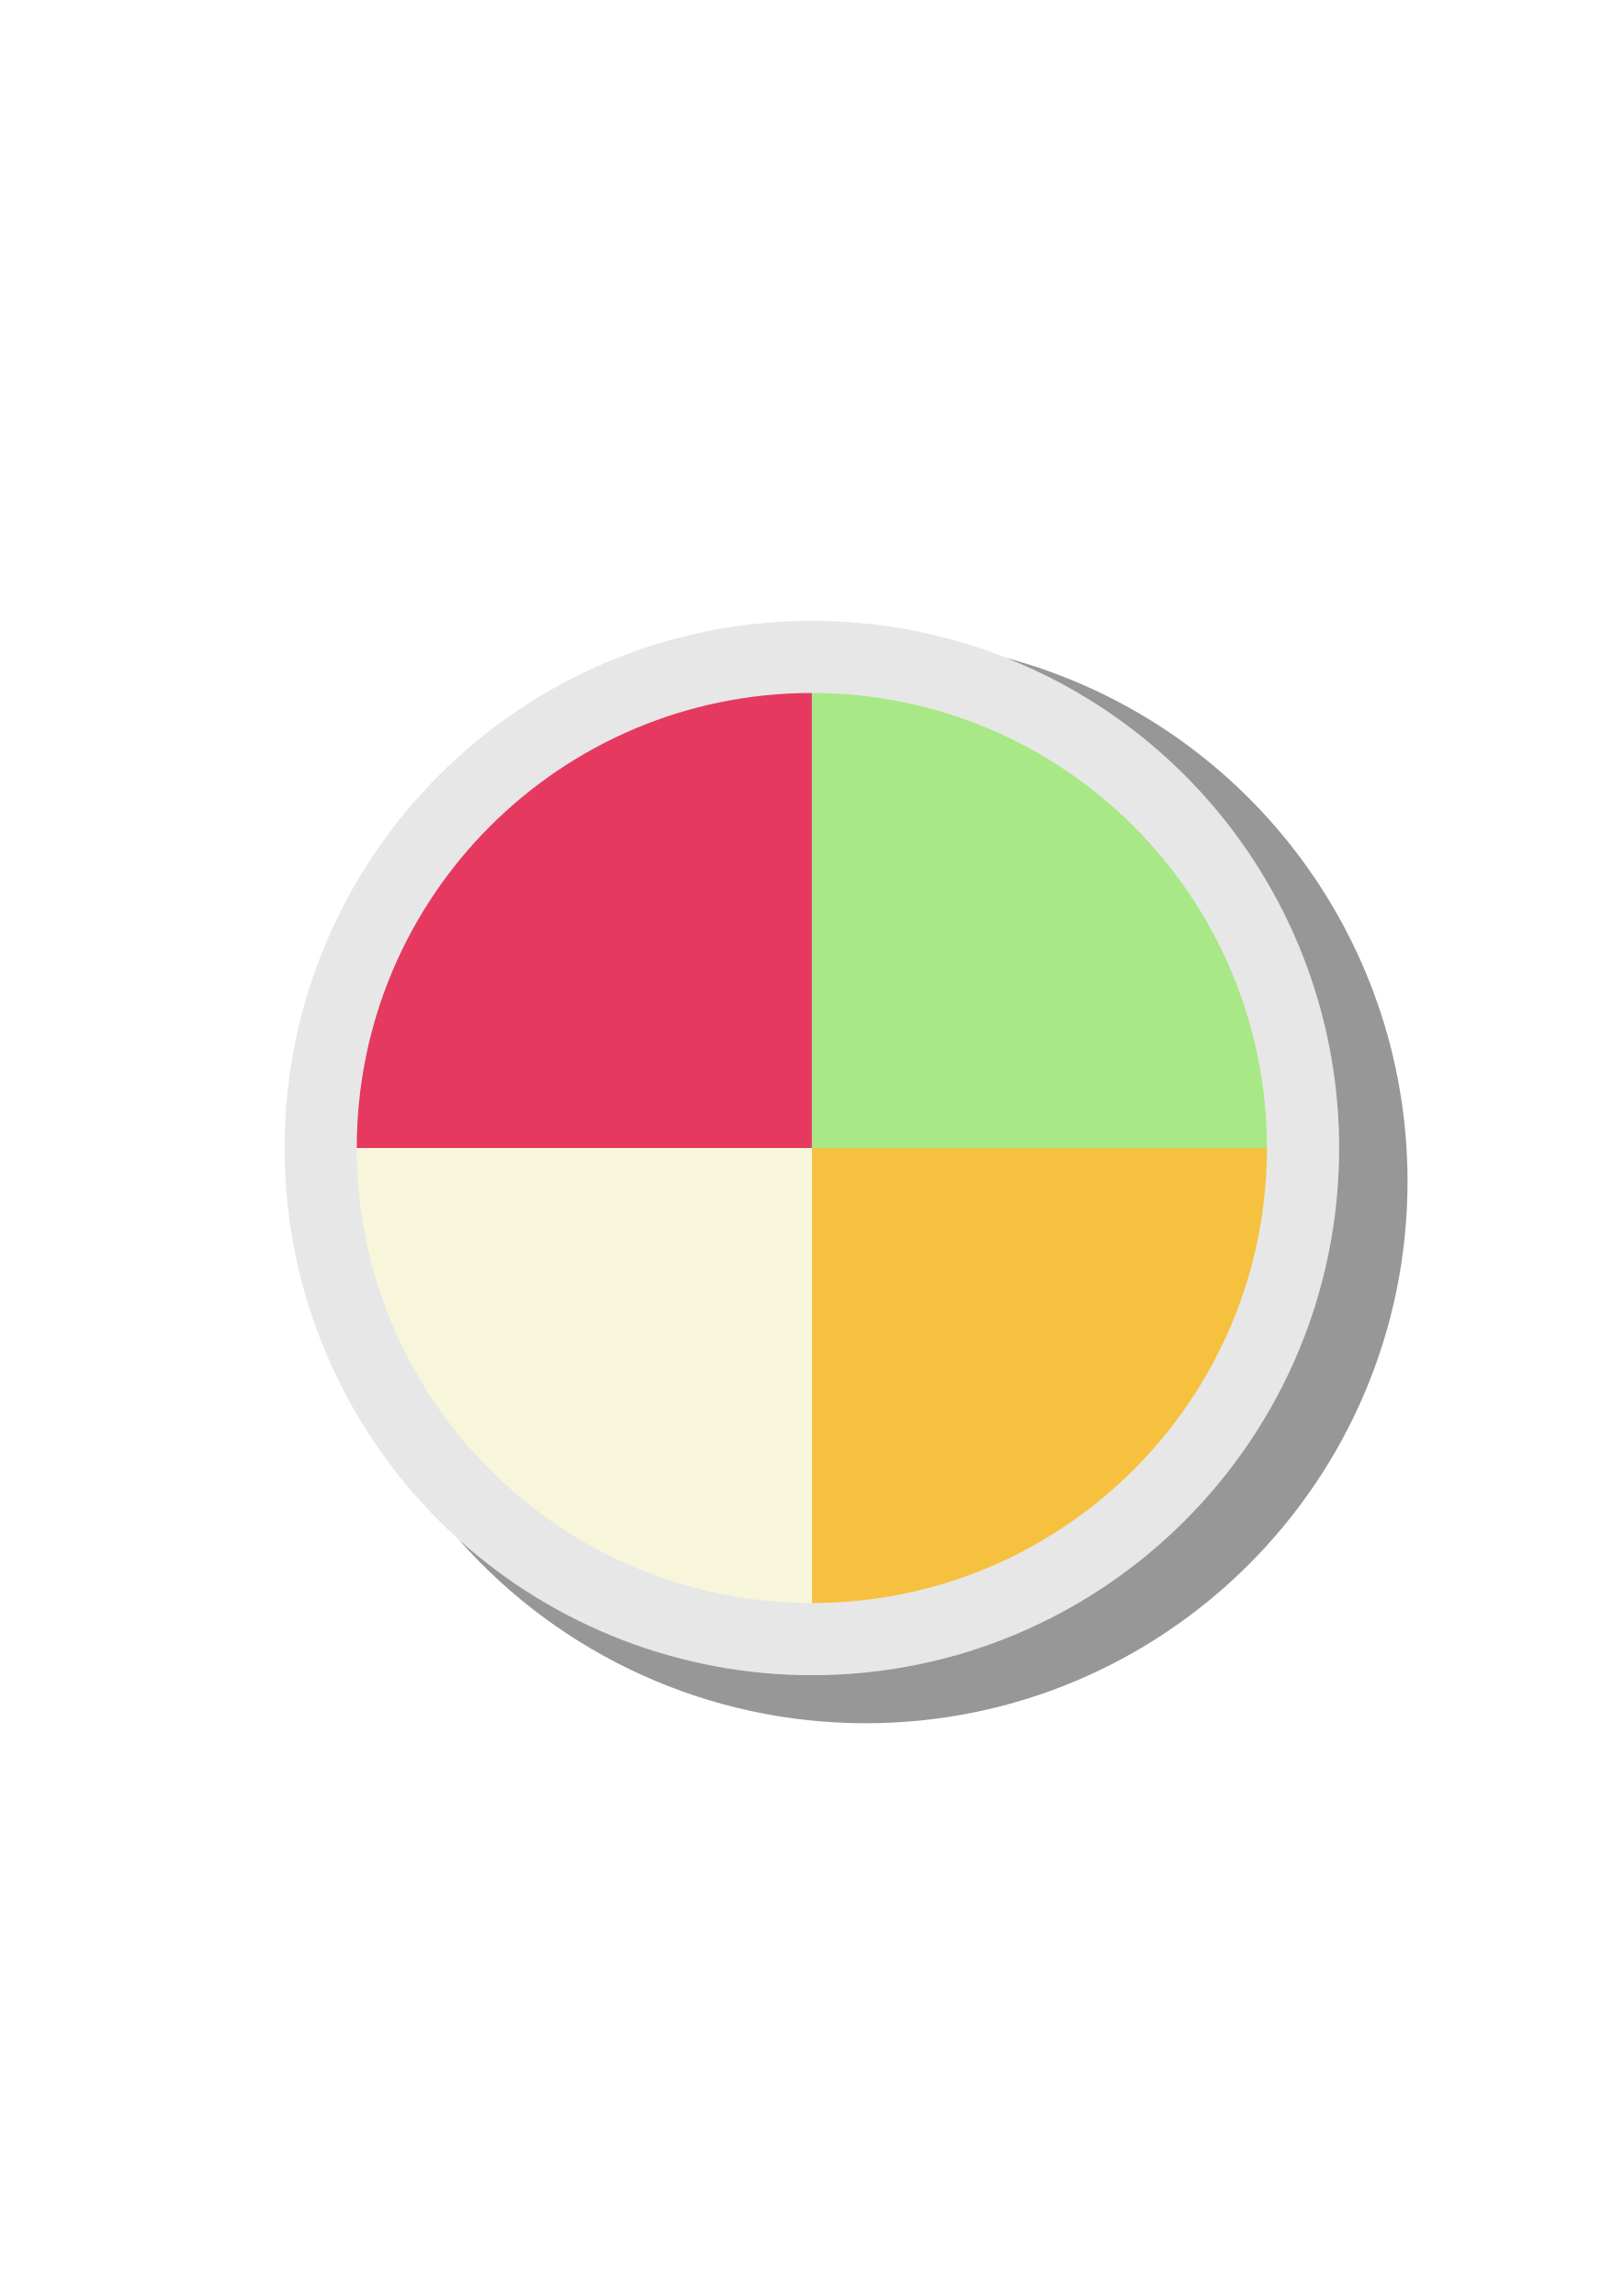
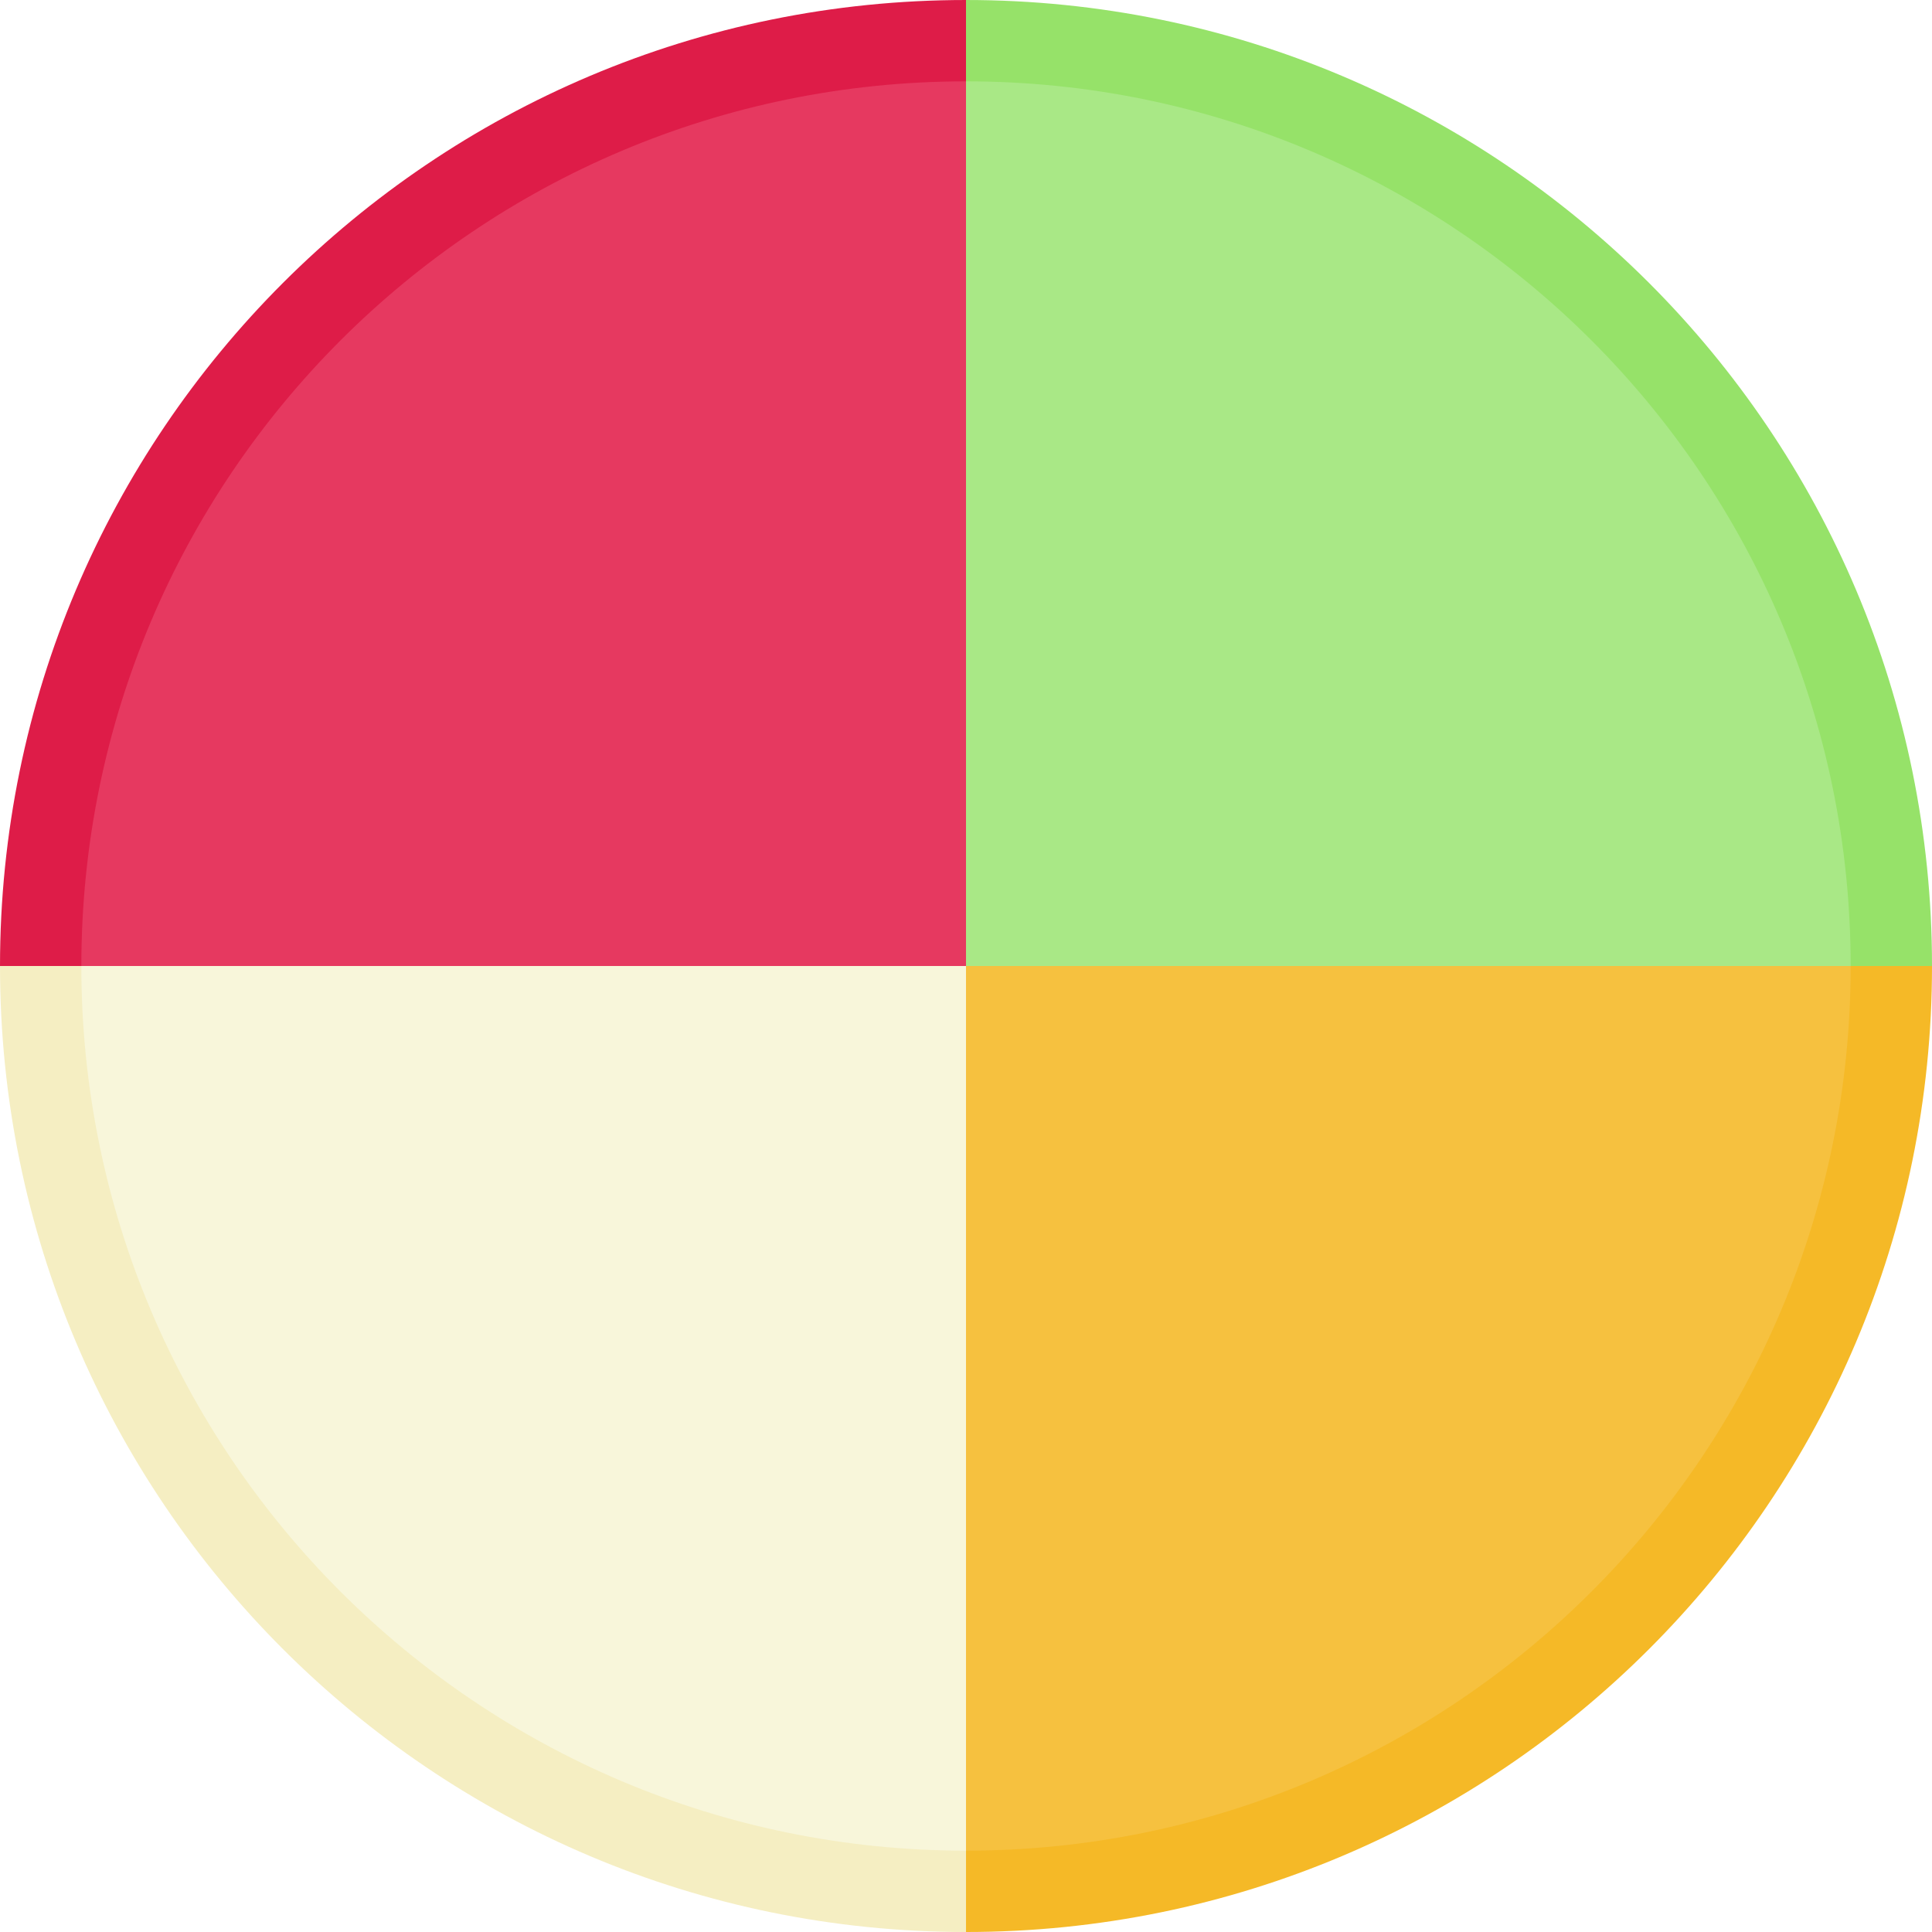
- <svg xmlns="http://www.w3.org/2000/svg" width="210mm" height="297mm" viewBox="0 0 210 297" version="1.1" id="svg1">
+ <svg xmlns="http://www.w3.org/2000/svg" width="128.542mm" height="128.542mm" viewBox="0 0 128.542 128.542" version="1.1" id="svg1">
  <defs id="defs1" />
-   <g id="layer1">
-     <circle style="fill:#e7e7e7;fill-opacity:1;stroke:none;stroke-width:0.461;stroke-opacity:1" id="path10" cx="105" cy="148.5" r="68.194" />
+   <g id="layer1" transform="translate(-40.72876,-84.22876)">
+     <path d="M 169.271,148.5 H 105 v 64.271 a 64.271,64.271 0 0 0 64.271,-64.271 z" style="fill:#f5b927;fill-opacity:1;stroke:none;stroke-width:0.546" id="path1" />
+     <path d="m 105,84.229 v 64.271 h 64.271 A 64.271,64.271 0 0 0 105,84.229 Z" style="fill:#96e269;fill-opacity:1;stroke:none;stroke-width:0.546" id="path2" />
+     <path d="M 40.729,148.5 H 105 V 84.229 A 64.271,64.271 0 0 0 40.729,148.5 Z" style="fill:#de1c48;fill-opacity:1;stroke:none;stroke-width:0.546" id="path3" />
+     <path d="M 105,212.771 V 148.5 H 40.729 A 64.271,64.271 0 0 0 105,212.771 Z" style="fill:#f5eec2;fill-opacity:1;stroke:none;stroke-width:0.546" id="path4" />
    <g id="g10" transform="translate(-0.53981,24.01716)">
      <path d="m 164.399,124.483 h -58.859 v 58.859 a 58.859,58.859 0 0 0 58.859,-58.859 z" style="fill:#f6c13f;fill-opacity:1;stroke:none;stroke-width:0.5" id="path5" />
      <path d="m 105.54,65.624 v 58.859 h 58.859 A 58.859,58.859 0 0 0 105.54,65.624 Z" style="fill:#a9e886;fill-opacity:1;stroke:none;stroke-width:0.5" id="path6" />
      <path d="m 46.681,124.483 h 58.859 V 65.624 a 58.859,58.859 0 0 0 -58.859,58.859 z" style="fill:#e63960;fill-opacity:1;stroke:none;stroke-width:0.5" id="path7" />
      <path d="M 105.54,183.342 V 124.483 H 46.681 a 58.859,58.859 0 0 0 58.859,58.859 z" style="fill:#f8f6da;fill-opacity:1;stroke:none;stroke-width:0.5" id="path8" />
    </g>
-     <path d="m 130.087,85.089 a 68.194,68.194 0 0 1 43.106,63.411 68.194,68.194 0 0 1 -68.194,68.194 68.194,68.194 0 0 1 -45.692,-17.572 70.107,70.107 0 0 0 52.628,23.79 70.107,70.107 0 0 0 70.107,-70.107 70.107,70.107 0 0 0 -51.957,-67.717 z" style="fill-opacity:1;stroke-width:0.474;fill:#979797" id="path11" />
    <rect style="fill:#000000;fill-opacity:0;stroke:none;stroke-width:0.5;stroke-opacity:1" id="rect11" width="155.552" height="155.552" x="27.224" y="70.724" />
  </g>
</svg>
